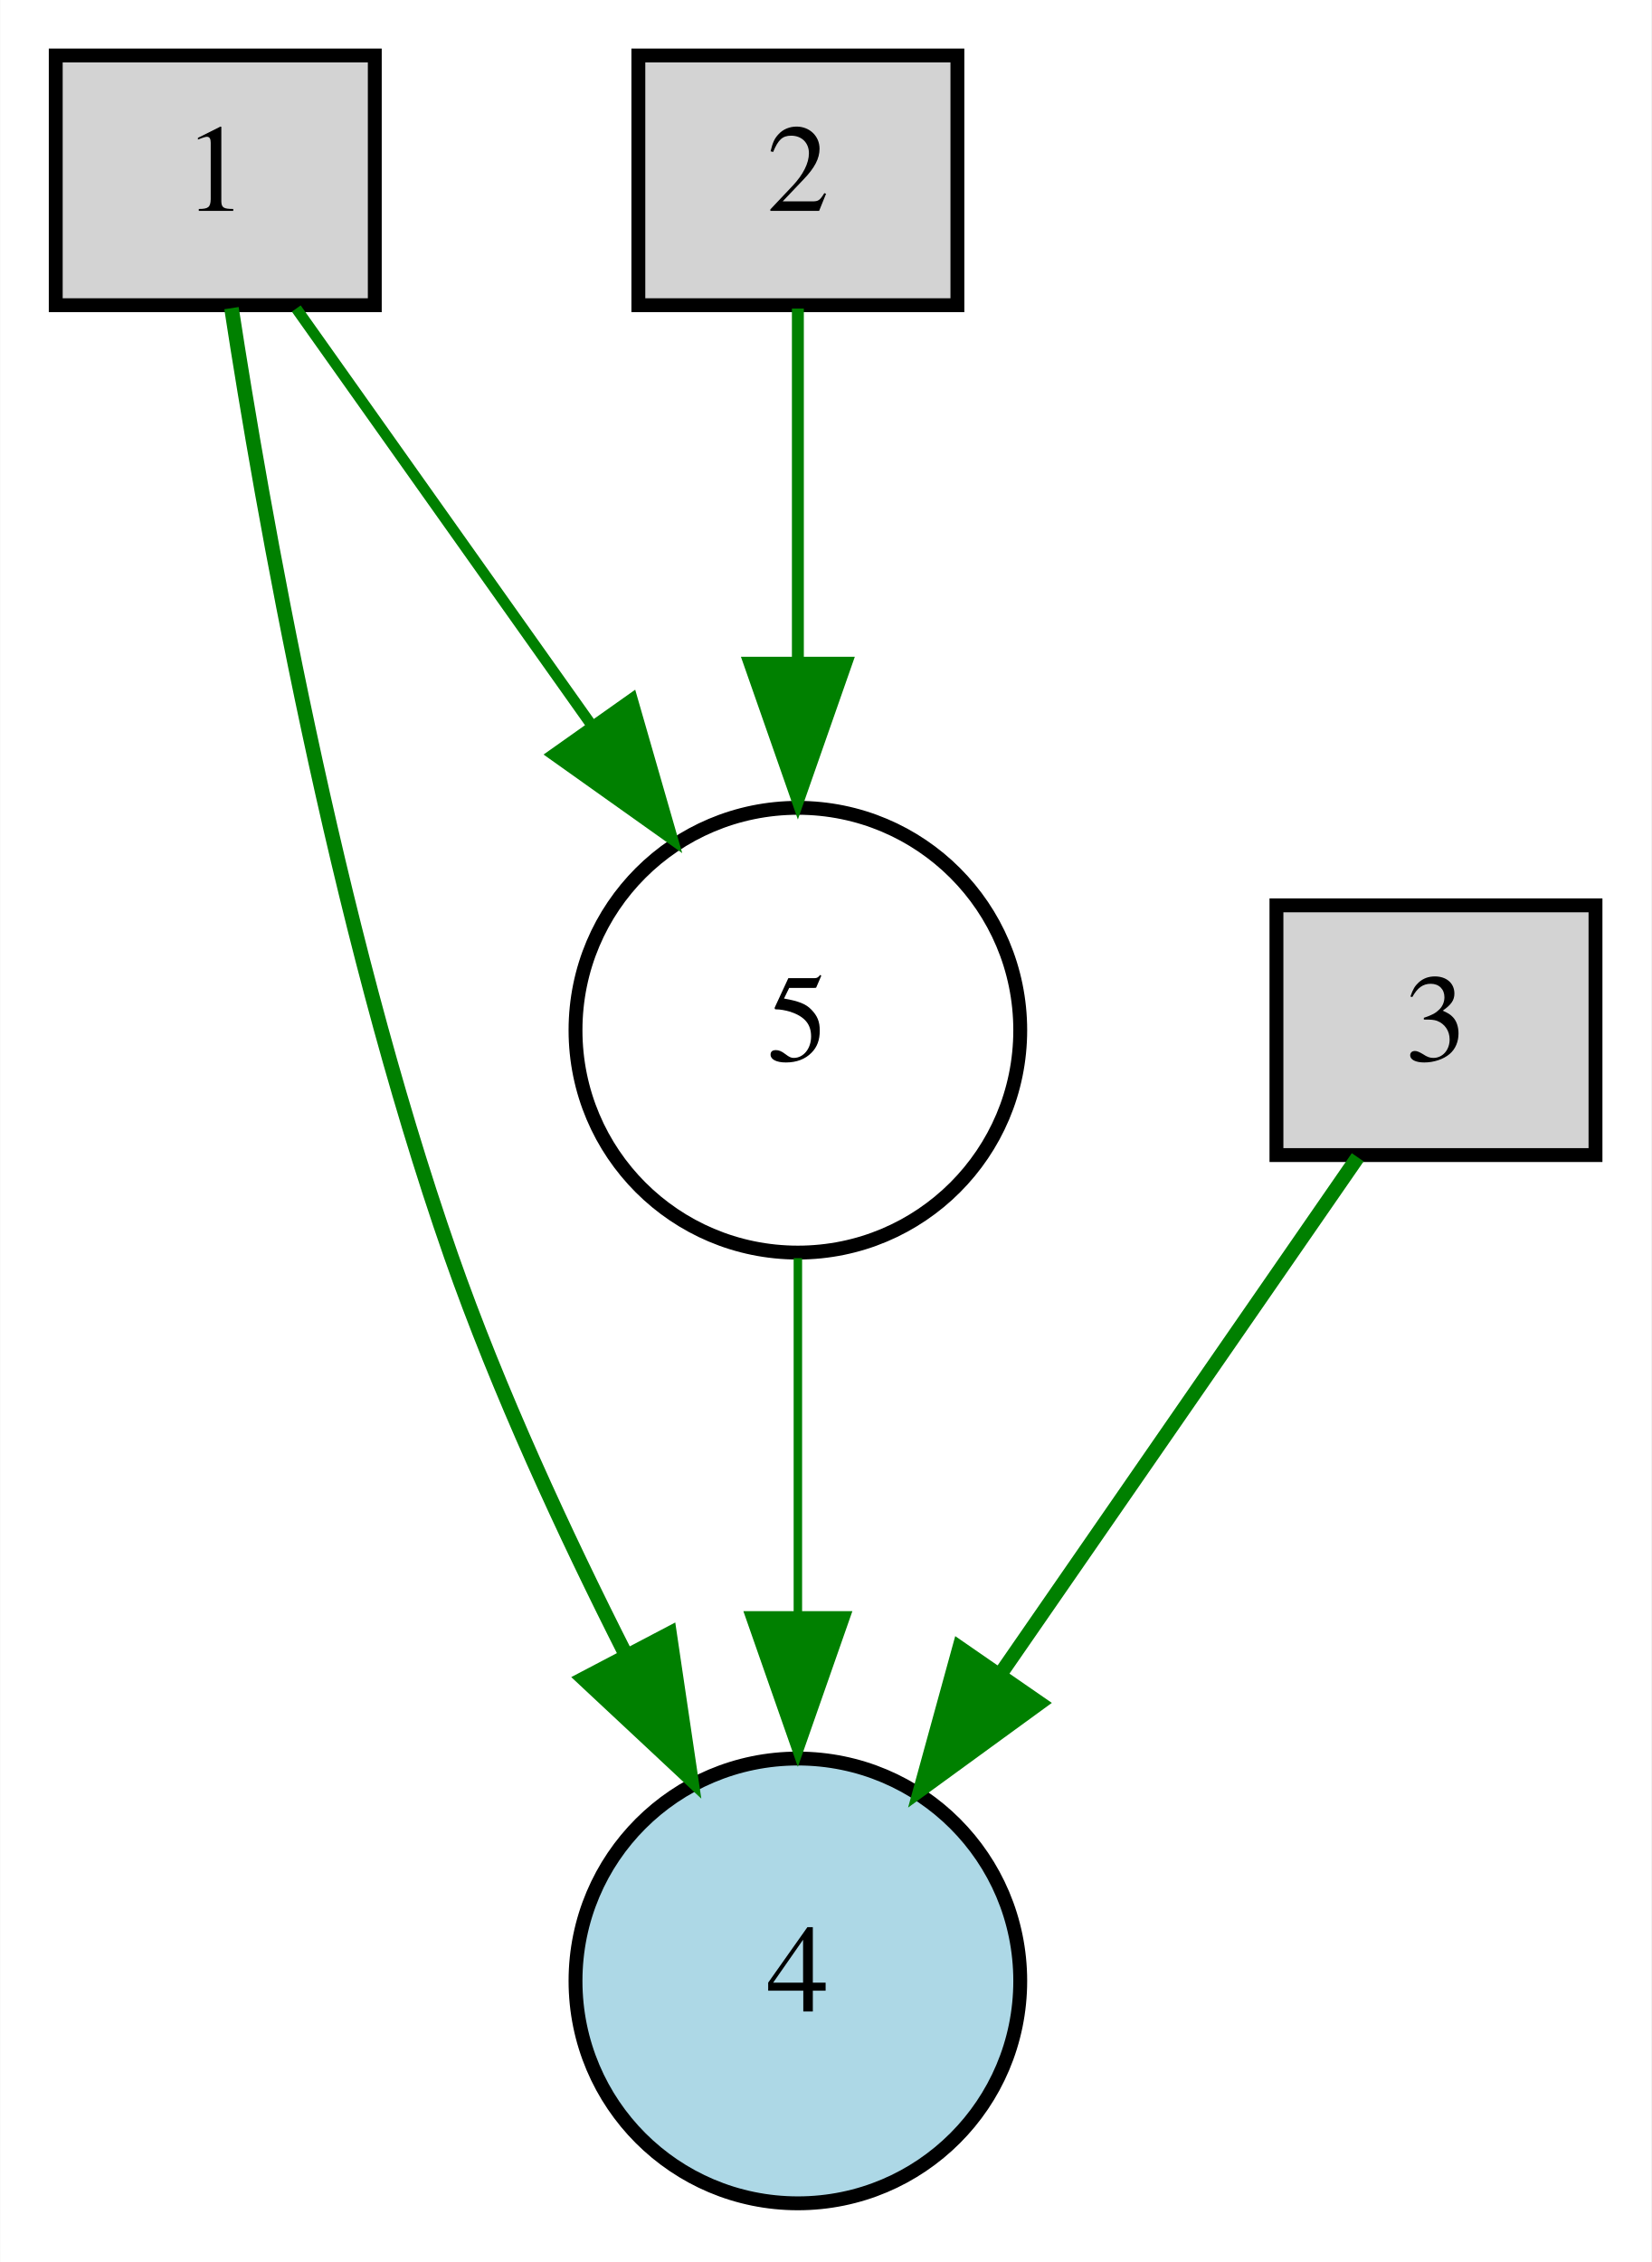
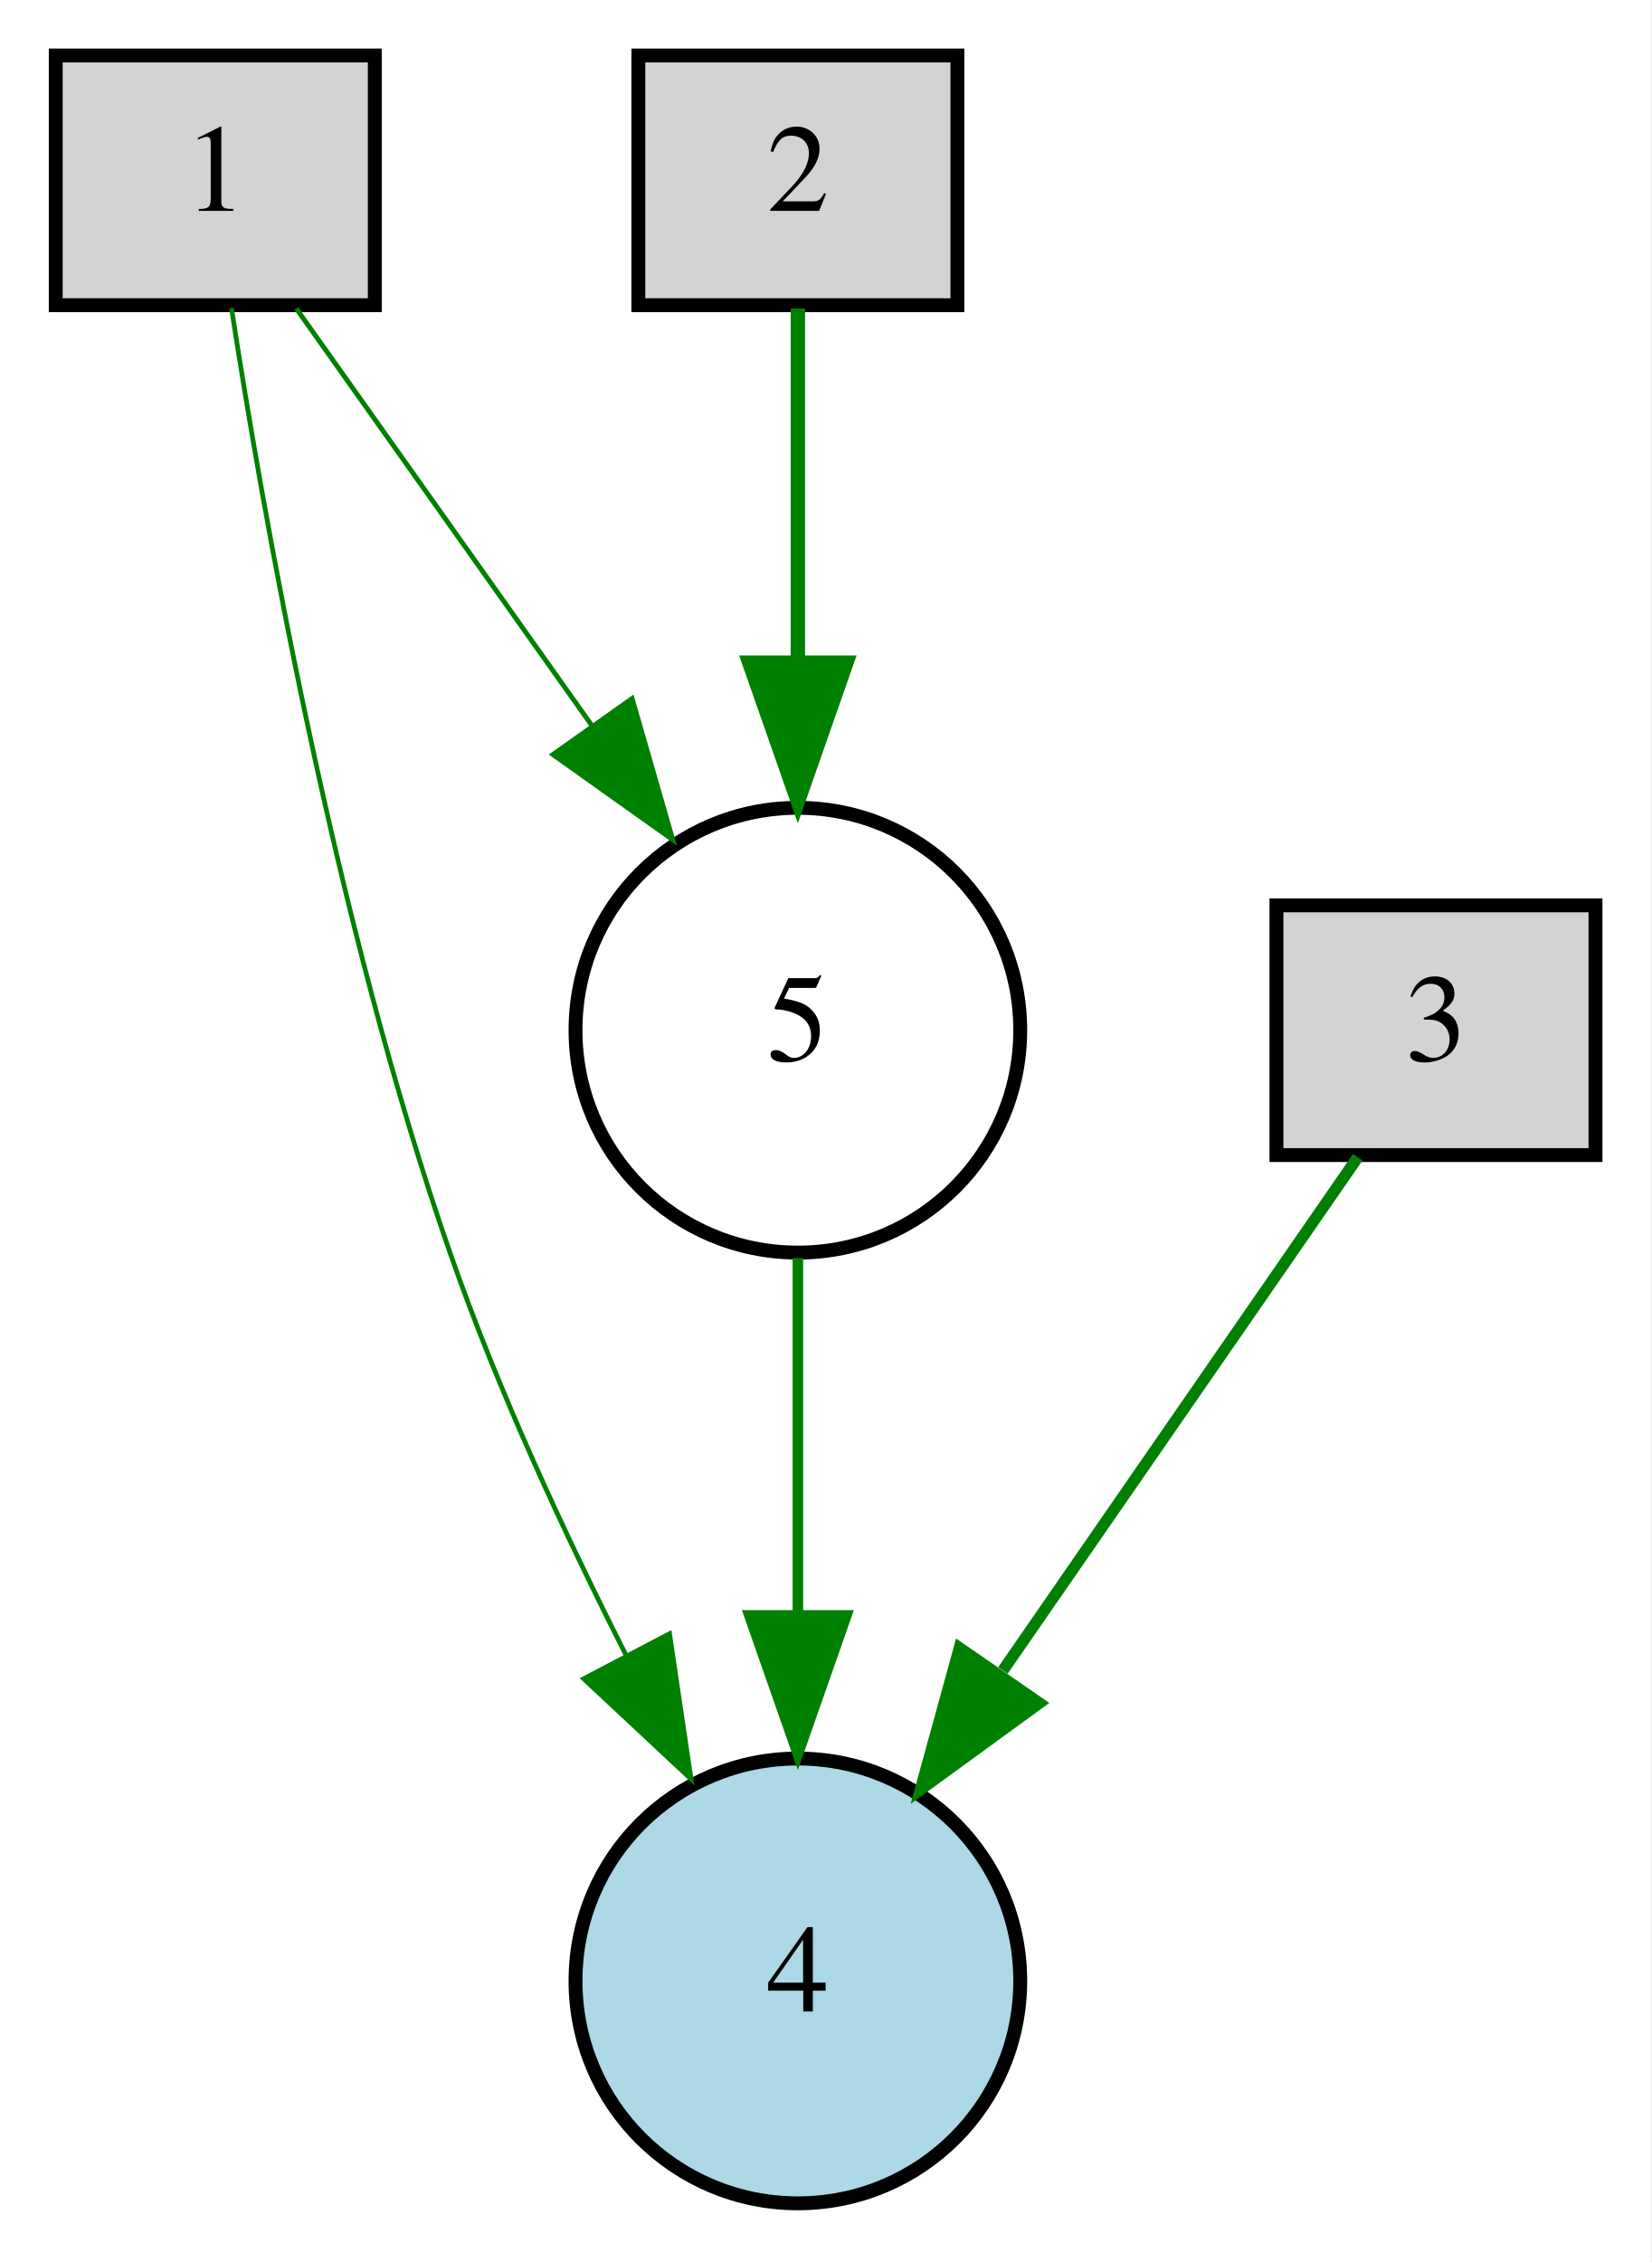
<svg xmlns="http://www.w3.org/2000/svg" width="119pt" height="163pt" viewBox="0.00 0.00 119.00 163.05">
  <g id="graph0" class="graph" transform="scale(1 1) rotate(0) translate(4 159.05)">
    <polygon fill="white" stroke="transparent" points="-4,4 -4,-159.05 115,-159.05 115,4 -4,4" />
    <g id="node1" class="node">
      <polygon fill="lightgray" stroke="black" points="23,-155.05 0,-155.05 0,-137.05 23,-137.05 23,-155.05" />
      <text text-anchor="middle" x="11.5" y="-143.85" font-family="Times,serif" font-size="9.00">1</text>
    </g>
    <g id="node4" class="node">
      <ellipse fill="lightblue" stroke="black" cx="53.5" cy="-16.26" rx="16.03" ry="16.03" />
      <text text-anchor="middle" x="53.5" y="-14.06" font-family="Times,serif" font-size="9.00">4</text>
    </g>
    <g id="edge1" class="edge">
-       <path fill="none" stroke="green" stroke-width="1.05" d="M12.67,-136.84C14.85,-122.63 20.06,-92.68 28.5,-68.53 31.91,-58.78 36.69,-48.47 41.15,-39.67" />
-       <polygon fill="green" stroke="green" stroke-width="1.05" points="44.25,-41.29 45.8,-30.81 38.06,-38.04 44.25,-41.29" />
+       <path fill="none" stroke="green" stroke-width="0.34" d="M12.67,-136.84C14.85,-122.63 20.06,-92.68 28.5,-68.53 31.91,-58.78 36.69,-48.47 41.15,-39.67" />
+       <polygon fill="green" stroke="green" stroke-width="0.34" points="44.25,-41.29 45.8,-30.81 38.06,-38.04 44.25,-41.29" />
    </g>
    <g id="node5" class="node">
      <ellipse fill="white" stroke="black" cx="53.5" cy="-84.79" rx="16.03" ry="16.03" />
      <text text-anchor="middle" x="53.5" y="-82.59" font-family="Times,serif" font-size="9.00">5</text>
    </g>
    <g id="edge5" class="edge">
-       <path fill="none" stroke="green" stroke-width="0.78" d="M17.34,-136.81C22.83,-129.06 31.29,-117.13 38.65,-106.75" />
-       <polygon fill="green" stroke="green" stroke-width="0.78" points="41.55,-108.7 44.48,-98.52 35.84,-104.66 41.55,-108.7" />
+       <path fill="none" stroke="green" stroke-width="0.35" d="M17.34,-136.81C22.83,-129.06 31.29,-117.13 38.65,-106.75" />
+       <polygon fill="green" stroke="green" stroke-width="0.35" points="41.55,-108.7 44.48,-98.52 35.84,-104.66 41.55,-108.7" />
    </g>
    <g id="node2" class="node">
      <polygon fill="lightgray" stroke="black" points="65,-155.05 42,-155.05 42,-137.05 65,-137.05 65,-155.05" />
      <text text-anchor="middle" x="53.5" y="-143.85" font-family="Times,serif" font-size="9.00">2</text>
    </g>
    <g id="edge3" class="edge">
-       <path fill="none" stroke="green" stroke-width="0.86" d="M53.5,-136.81C53.5,-130.23 53.5,-120.63 53.5,-111.53" />
-       <polygon fill="green" stroke="green" stroke-width="0.86" points="57,-111.28 53.5,-101.28 50,-111.28 57,-111.28" />
+       <path fill="none" stroke="green" stroke-width="1.04" d="M53.5,-136.81C53.5,-130.23 53.5,-120.63 53.5,-111.53" />
+       <polygon fill="green" stroke="green" stroke-width="1.04" points="57,-111.28 53.5,-101.28 50,-111.28 57,-111.28" />
    </g>
    <g id="node3" class="node">
      <polygon fill="lightgray" stroke="black" points="111,-93.79 88,-93.79 88,-75.79 111,-75.79 111,-93.79" />
      <text text-anchor="middle" x="99.5" y="-82.59" font-family="Times,serif" font-size="9.00">3</text>
    </g>
    <g id="edge2" class="edge">
-       <path fill="none" stroke="green" stroke-width="1.04" d="M93.86,-75.63C87.53,-66.48 77,-51.25 68.28,-38.64" />
-       <polygon fill="green" stroke="green" stroke-width="1.04" points="70.91,-36.29 62.34,-30.05 65.15,-40.27 70.91,-36.29" />
+       <path fill="none" stroke="green" stroke-width="0.83" d="M93.86,-75.63C87.53,-66.48 77,-51.25 68.28,-38.64" />
+       <polygon fill="green" stroke="green" stroke-width="0.83" points="70.91,-36.29 62.34,-30.05 65.15,-40.27 70.91,-36.29" />
    </g>
    <g id="edge4" class="edge">
-       <path fill="none" stroke="green" stroke-width="0.61" d="M53.5,-68.36C53.5,-60.72 53.5,-51.3 53.5,-42.63" />
-       <polygon fill="green" stroke="green" stroke-width="0.61" points="57,-42.61 53.5,-32.61 50,-42.61 57,-42.61" />
+       <path fill="none" stroke="green" stroke-width="0.76" d="M53.5,-68.36C53.5,-60.72 53.5,-51.3 53.5,-42.63" />
+       <polygon fill="green" stroke="green" stroke-width="0.76" points="57,-42.61 53.5,-32.61 50,-42.61 57,-42.61" />
    </g>
  </g>
</svg>
